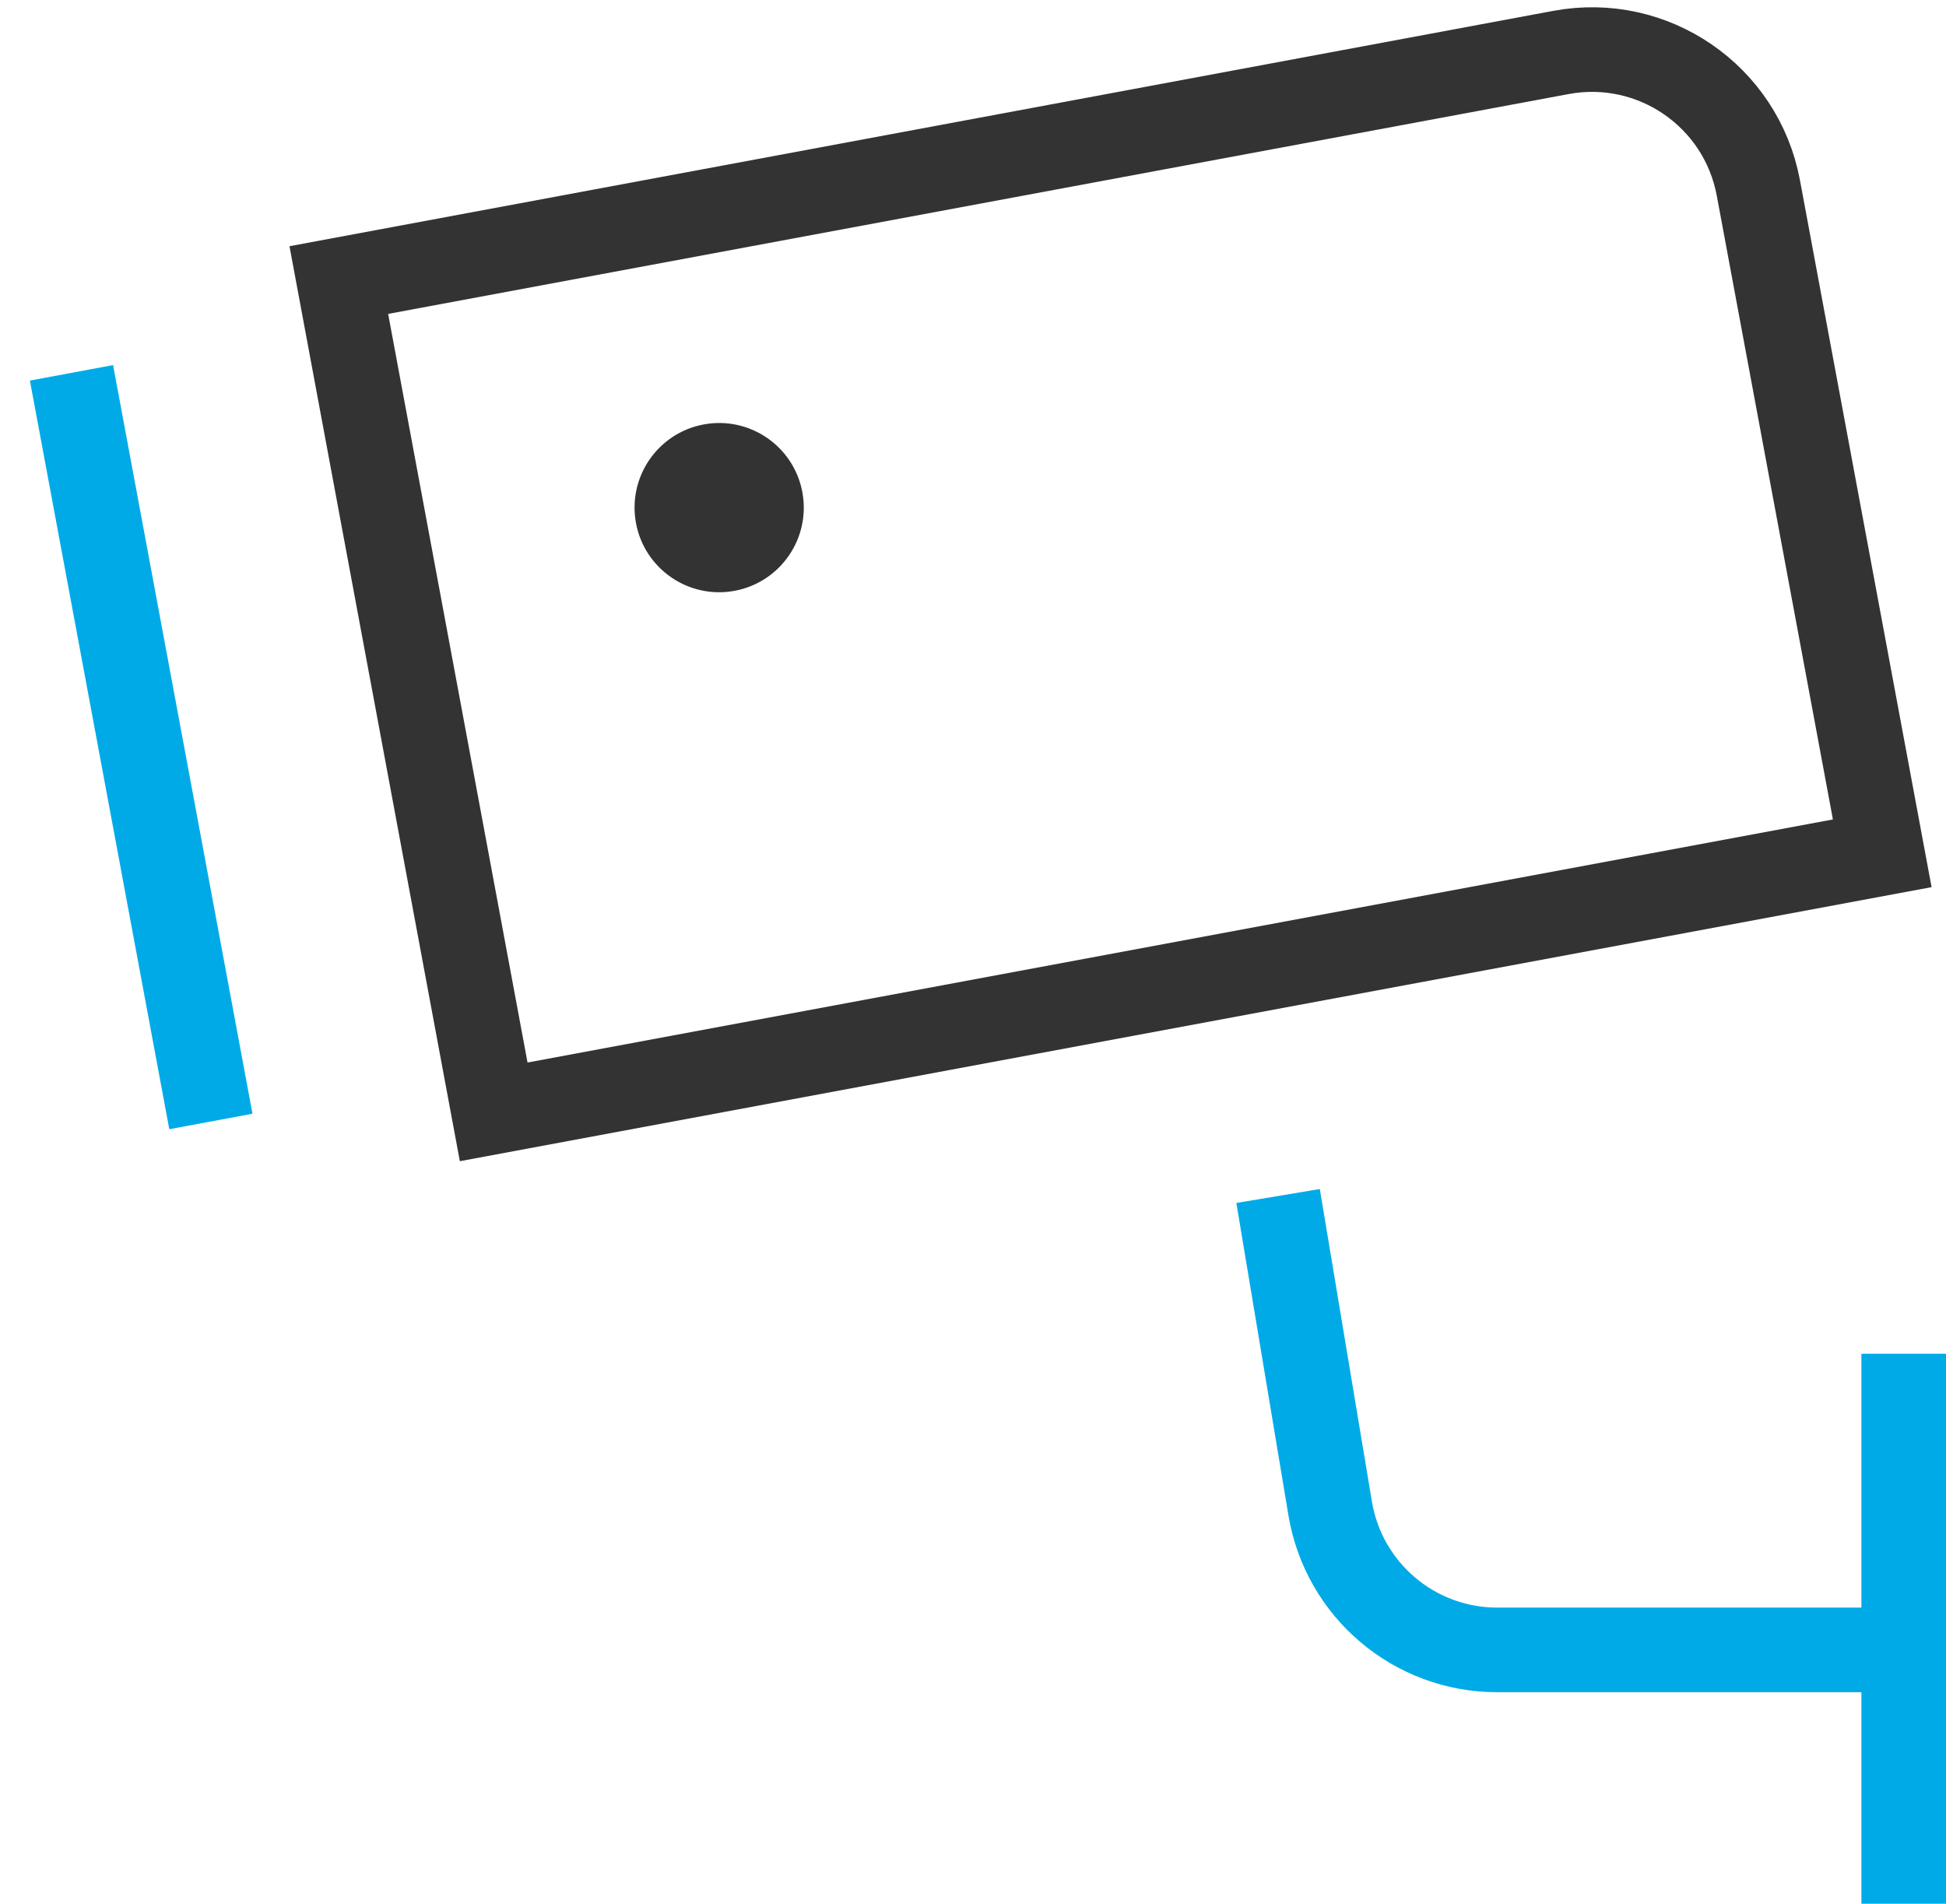
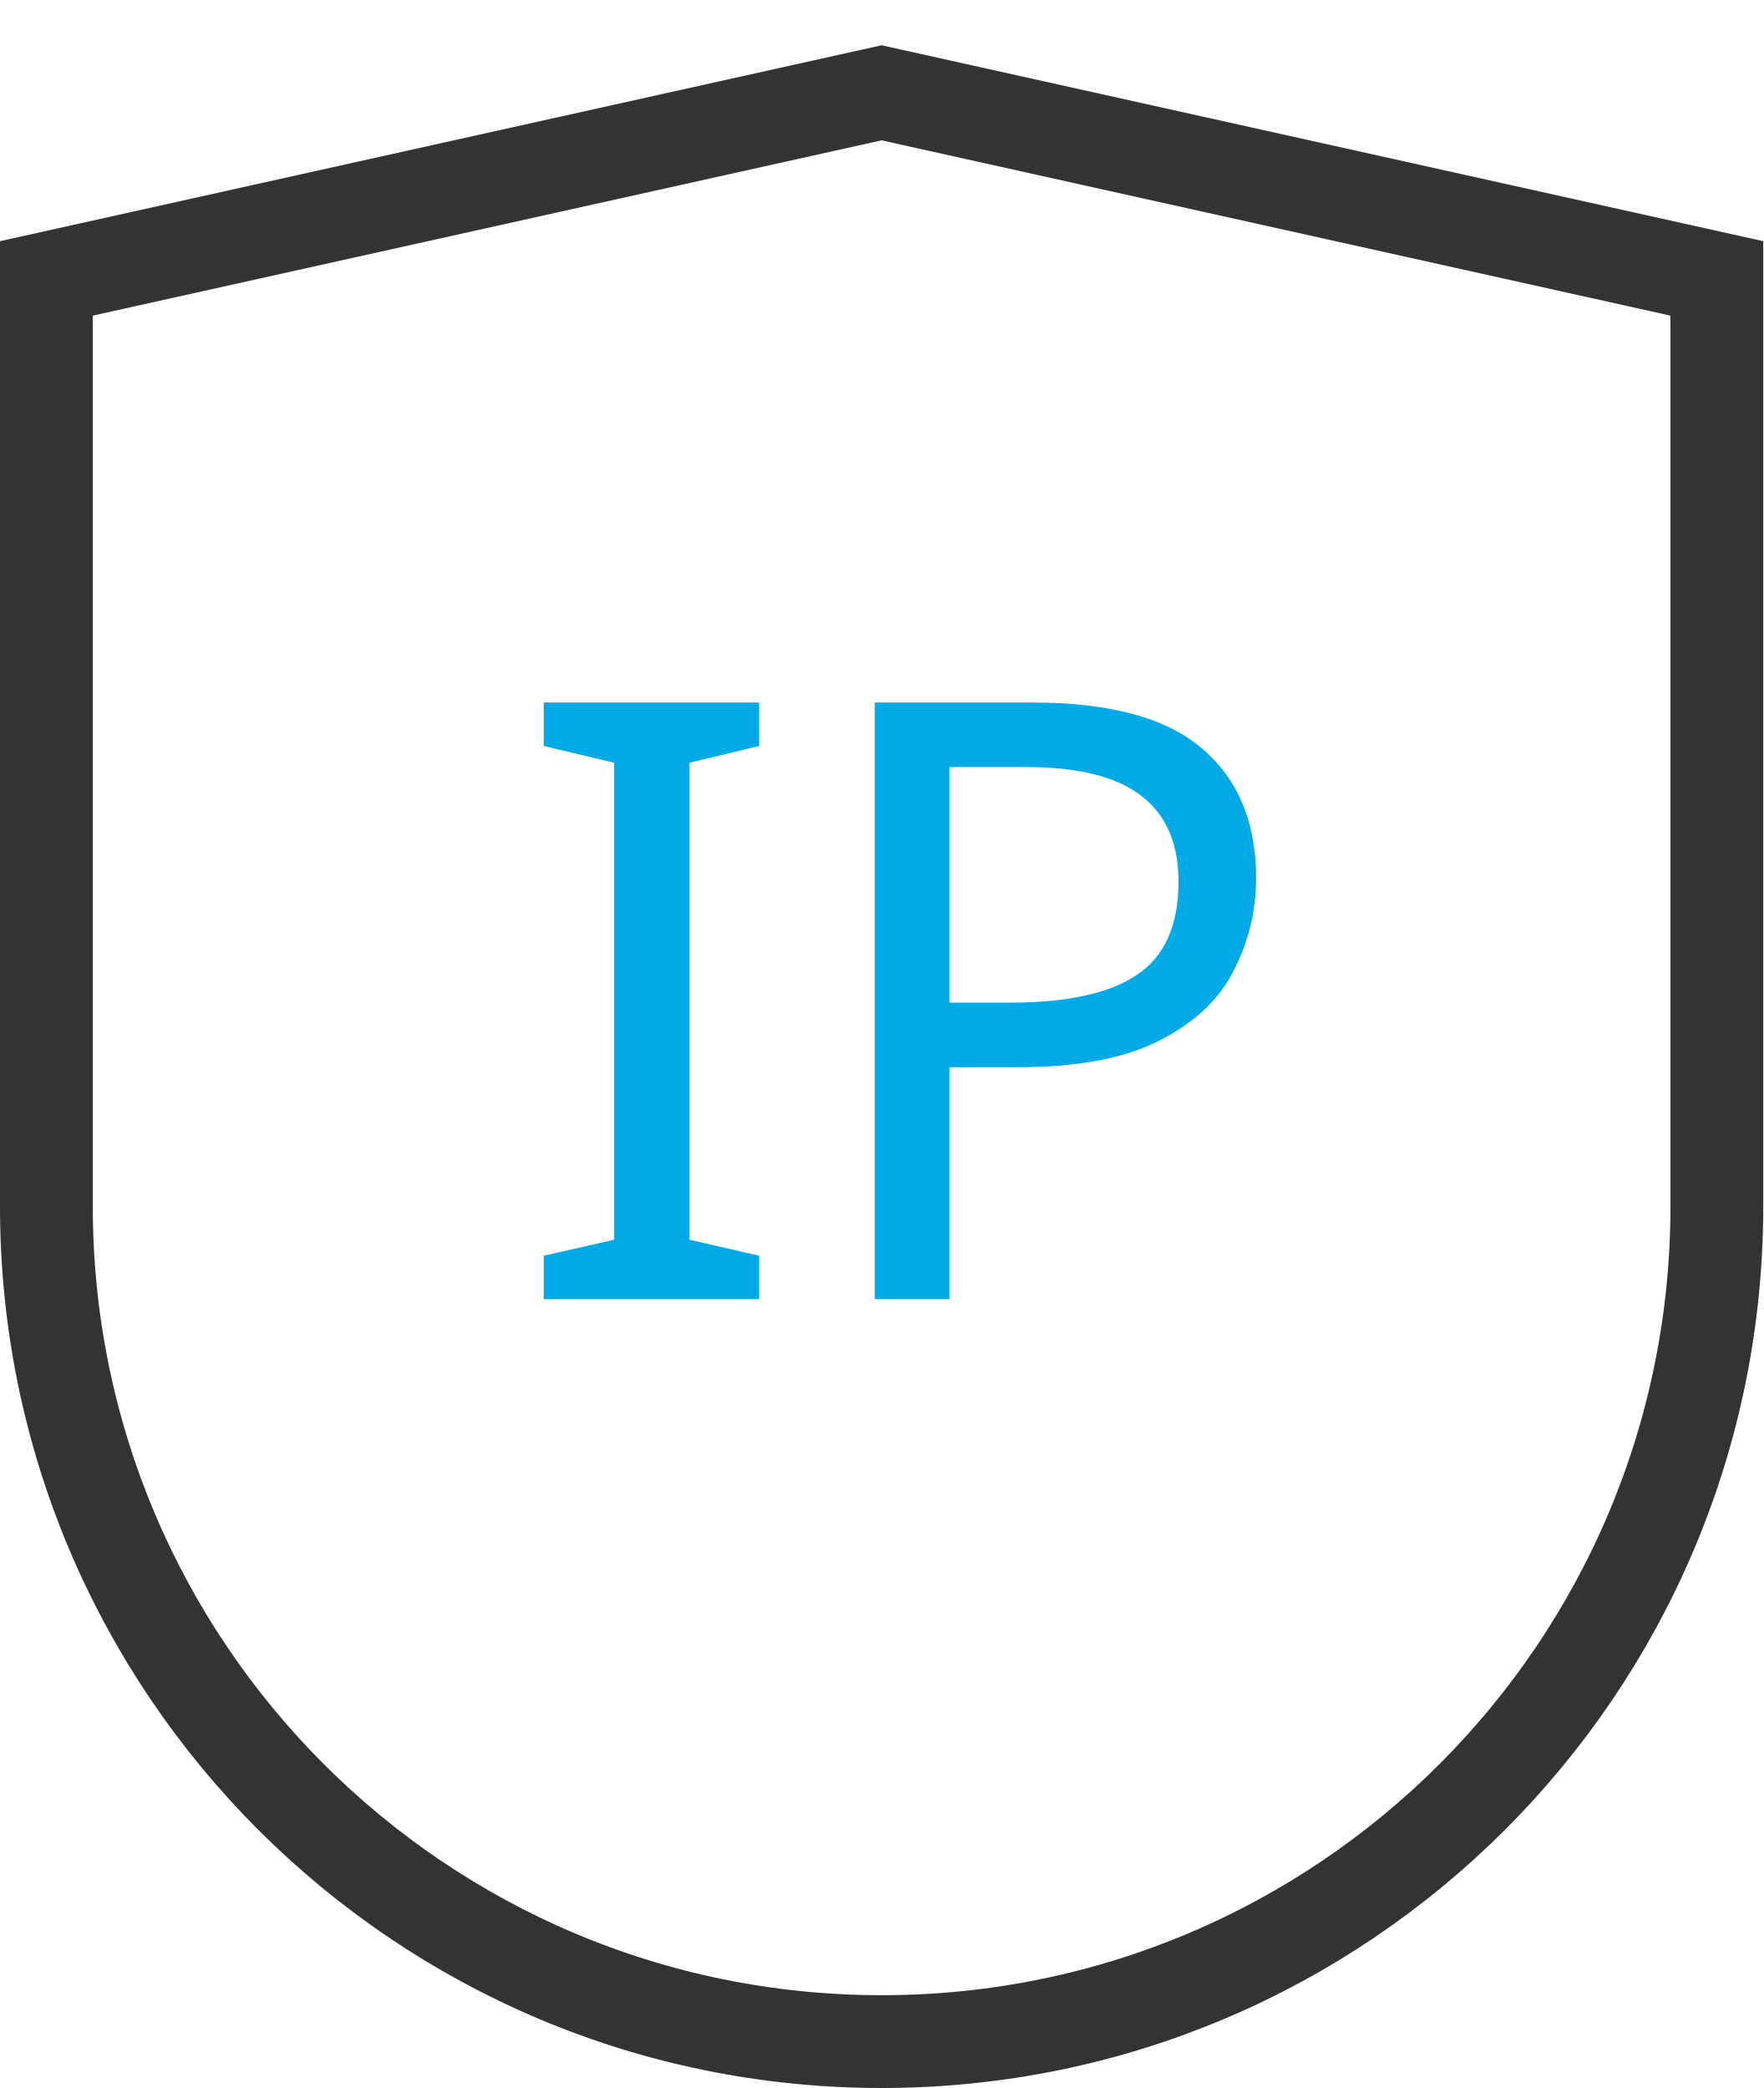
- <svg xmlns="http://www.w3.org/2000/svg" width="46px" height="45px" viewBox="0 0 46 45" version="1.1">
+ <svg xmlns="http://www.w3.org/2000/svg" width="38px" height="45px" viewBox="0 0 38 45" version="1.1">
  <g id="产品" stroke="none" stroke-width="1" fill="none" fill-rule="evenodd">
-     <g id="基础服务-云主机03✅" transform="translate(-401, -2342)">
+     <g id="基础服务-云主机03✅" transform="translate(-405, -2341)">
      <g id="产品与服务备份-3" transform="translate(0, 2022)">
        <g id="编组-28" transform="translate(372, 290)">
          <g id="编组-41" transform="translate(24, 24)">
-             <g id="cctv" transform="translate(6, 7)">
-               <circle id="椭圆形" fill="#333333" fill-rule="nonzero" transform="translate(16.0005, 10.9993) rotate(-10.55032) translate(-16.0005, -10.9993) " cx="16" cy="10.999" r="2" />
-               <path d="M44,38 L34.389,38 C32.434,38 30.765,36.586 30.443,34.658 L29.376,28.257" id="路径" stroke="#00AAE7" stroke-width="2" stroke-linecap="square" />
-               <path d="M43.493,19.17 L10.67,25.282 L7.009,5.62 L35.899,0.24 C38.071,-0.164 40.159,1.268 40.564,3.44 L43.493,19.17 Z" id="路径" stroke="#333333" stroke-width="2" stroke-linecap="square" />
-               <line x1="0.873" y1="8.796" x2="3.802" y2="24.526" id="路径" stroke="#00AAE7" stroke-width="2" stroke-linecap="square" />
-               <line x1="44" y1="43" x2="44" y2="32" id="路径" stroke="#00AAE7" stroke-width="2" stroke-linecap="square" />
+             <g id="privacy" transform="translate(10, 7)">
+               <path d="M36,24 C36,33.941 27.941,42 18,42 C8.059,42 0,33.941 0,24 L0,4 L18,0 L36,4 L36,24 Z" id="路径" stroke="#333333" stroke-width="2" stroke-linecap="square" />
+               <text id="IP" font-family="PingFangSC-Semibold, PingFang SC" font-size="18" font-weight="500" fill="#00AAE7">
+                 <tspan x="10" y="26">IP</tspan>
+               </text>
            </g>
          </g>
        </g>
      </g>
    </g>
  </g>
</svg>
